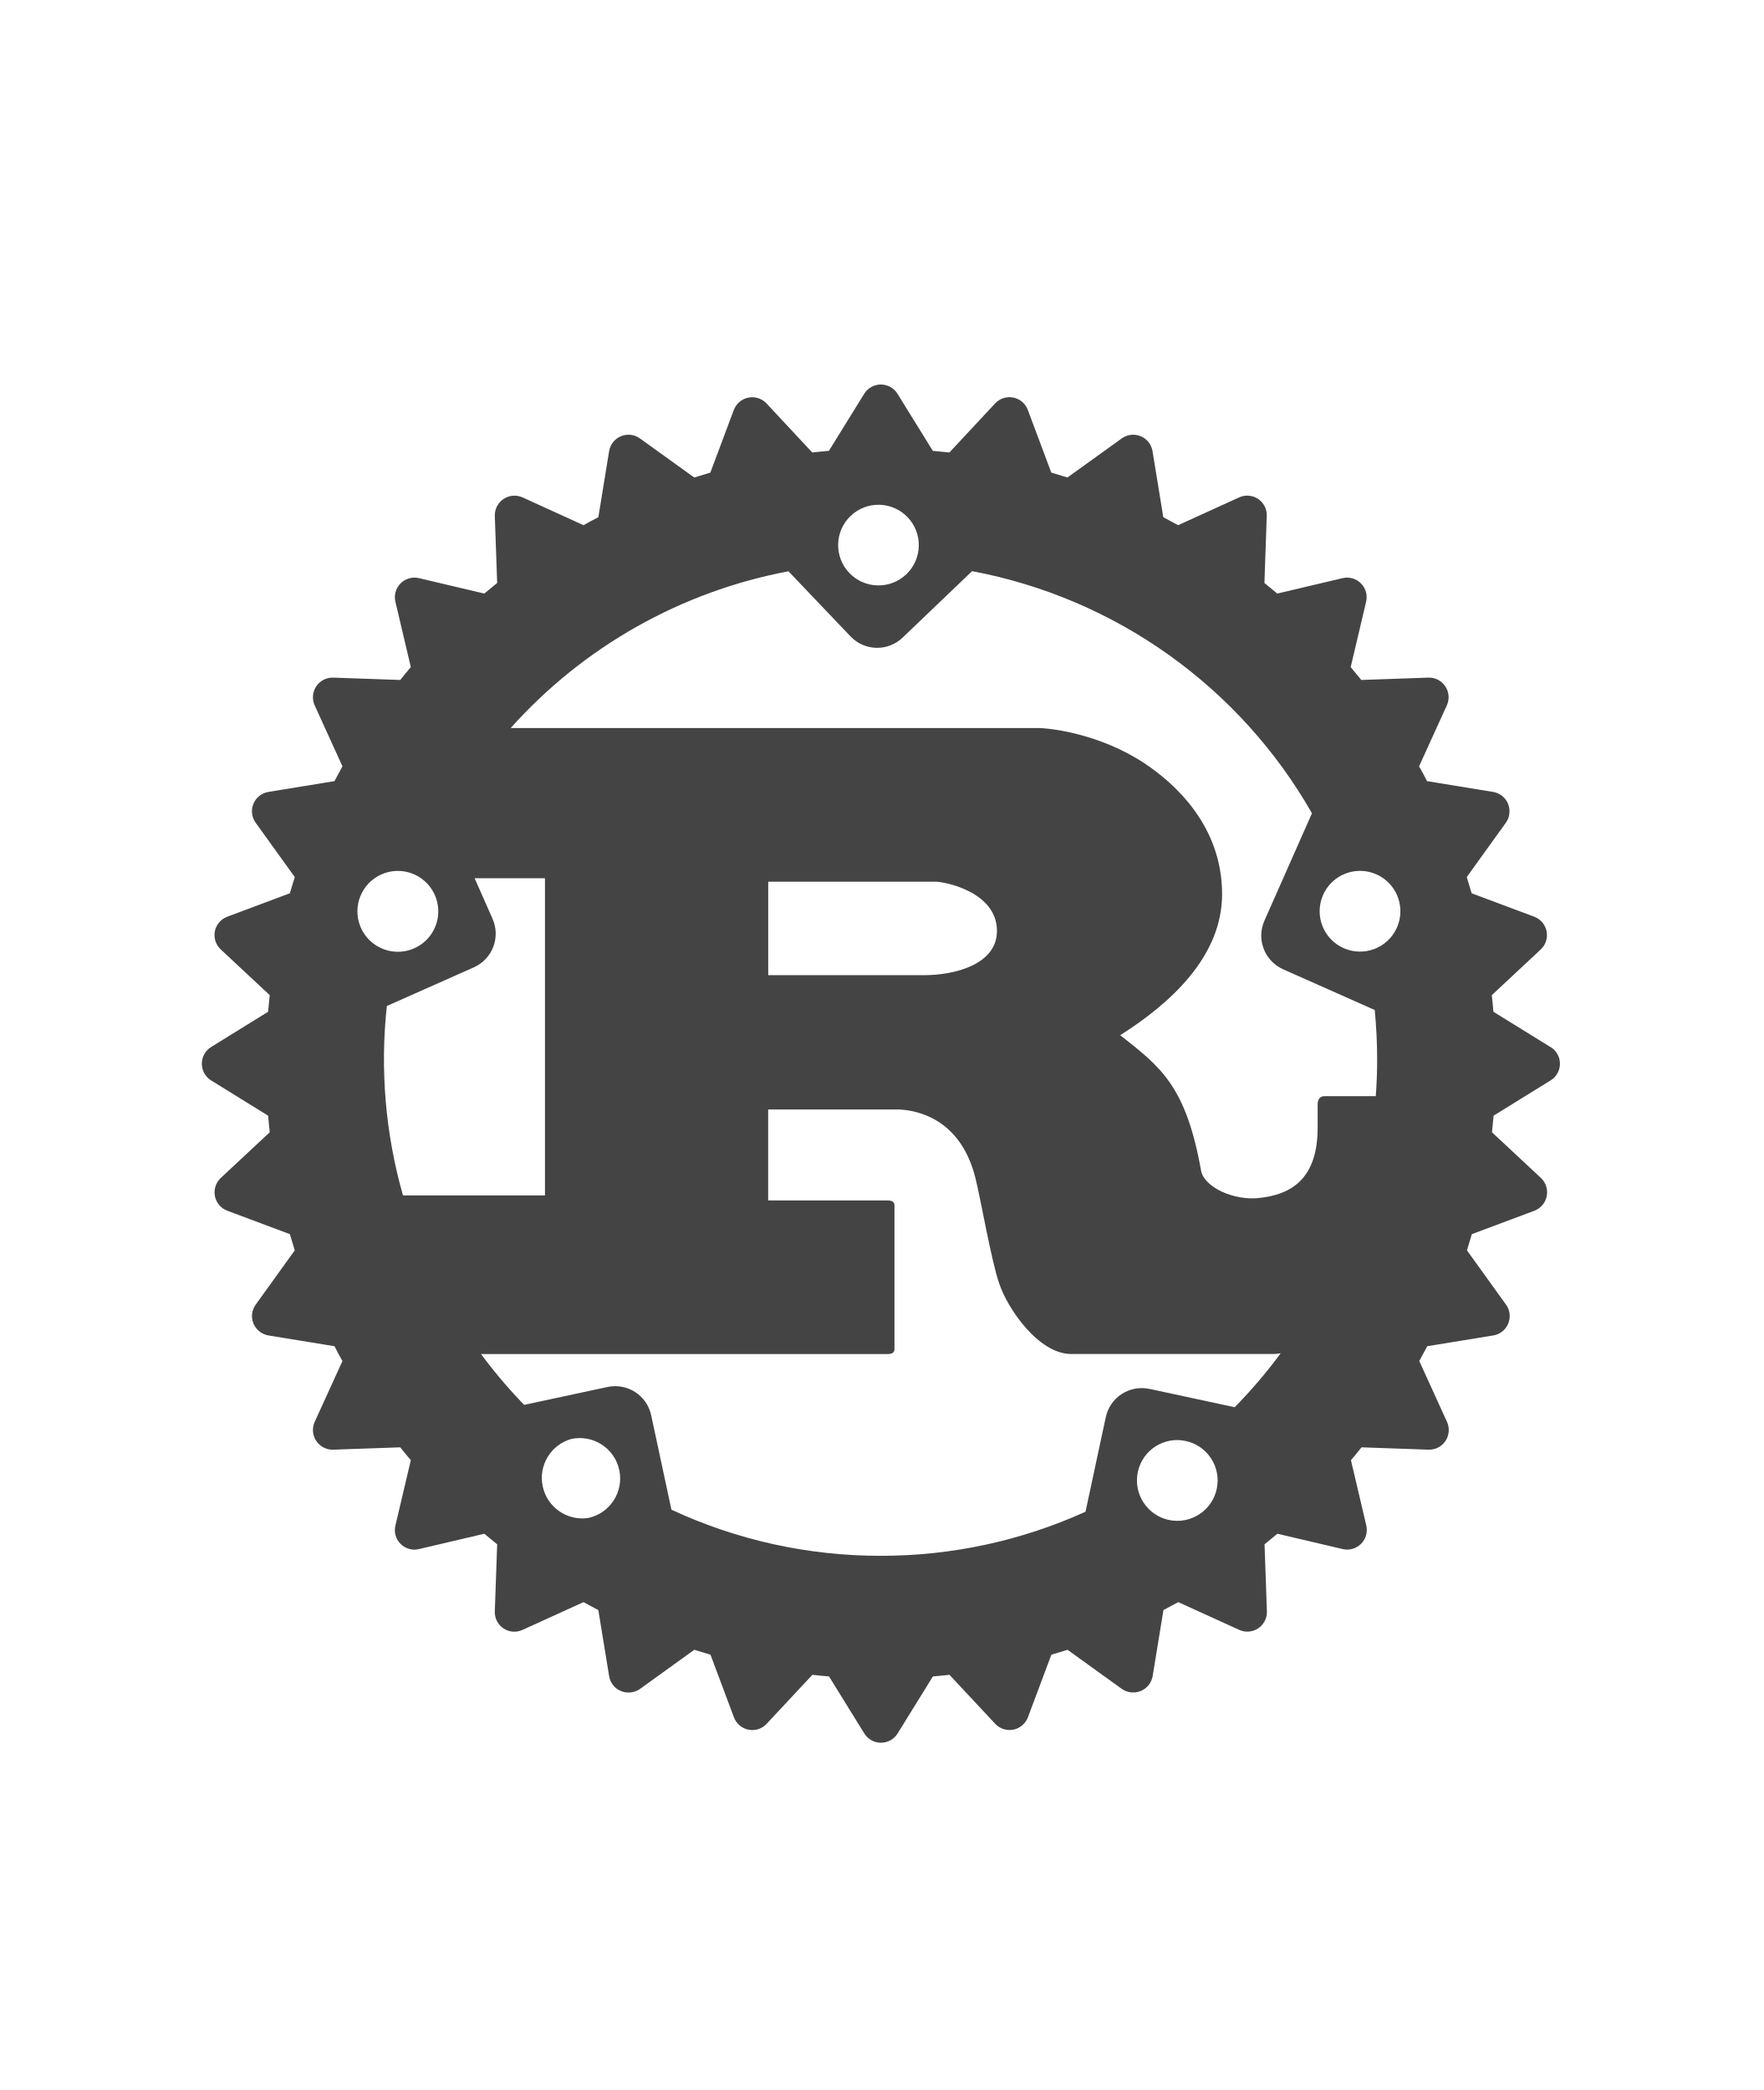
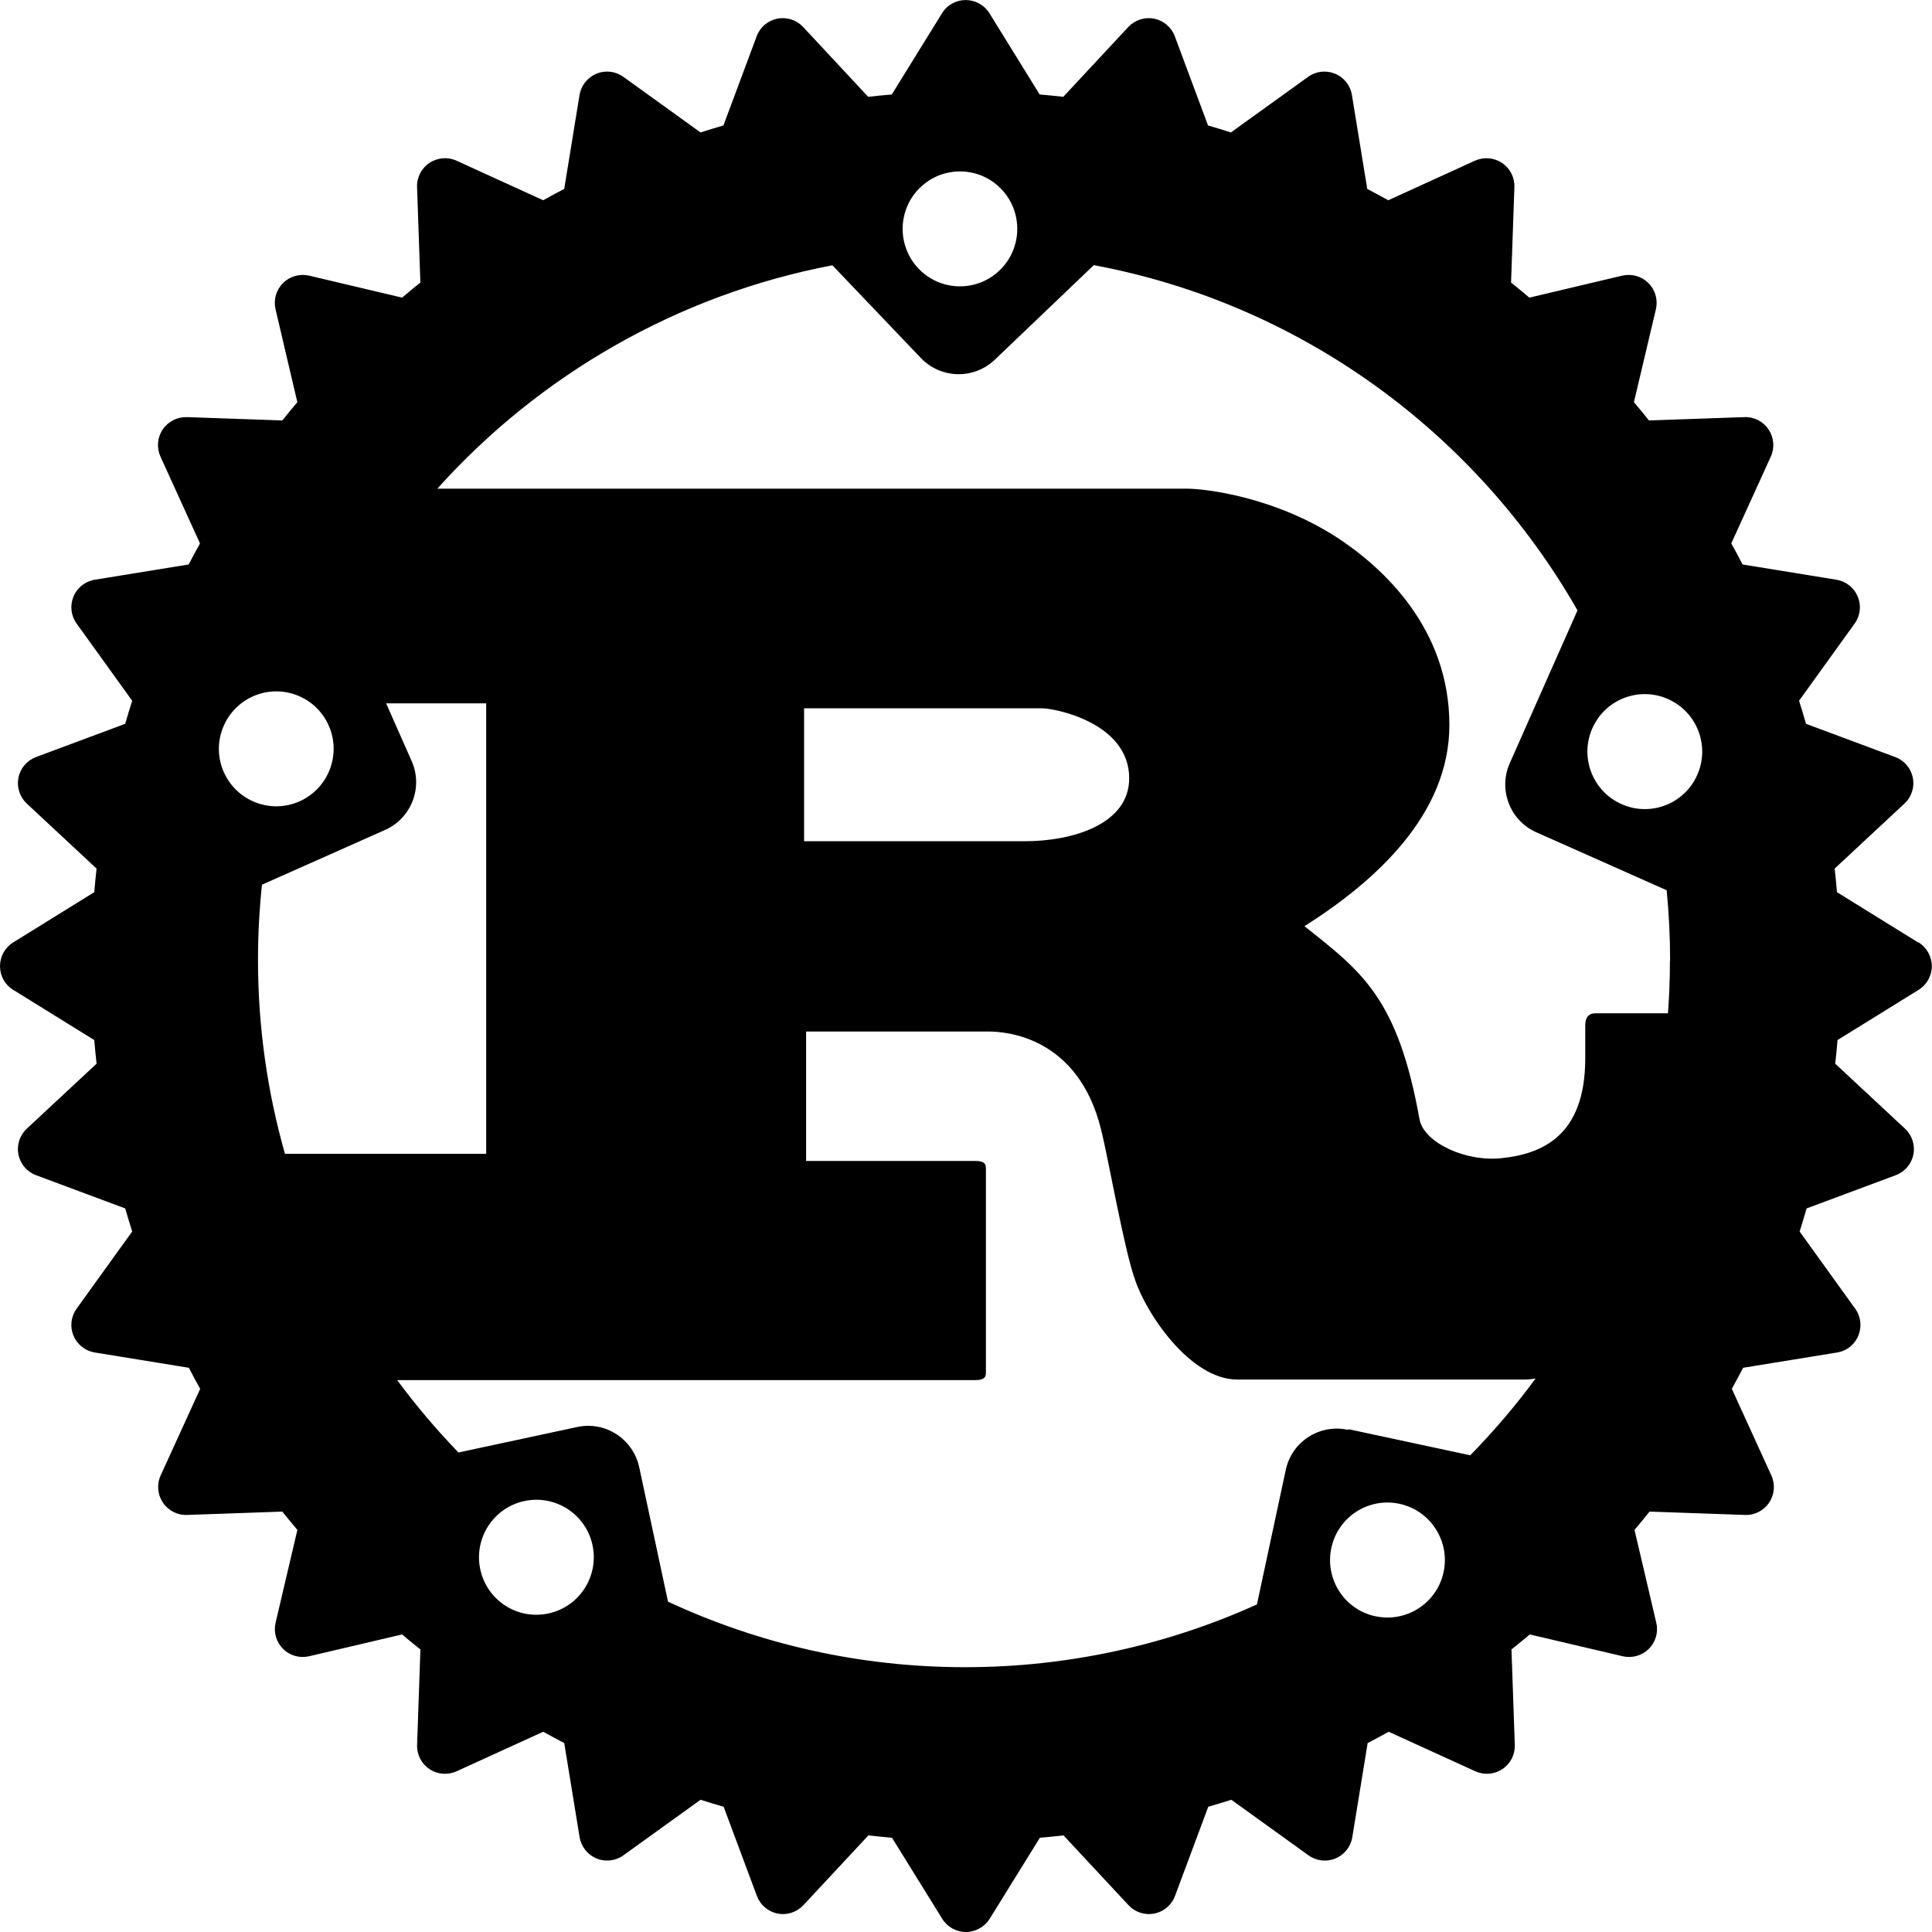
- <svg xmlns="http://www.w3.org/2000/svg" width="27" height="32" viewBox="0 0 27 32">
-   <path fill="#444" d="M23.738 16.031l-.873-.54a7.042 7.042 0 0 0-.025-.254l.75-.7a.301.301 0 0 0-.099-.501l-.959-.359a11.689 11.689 0 0 0-.075-.248l.598-.831c.061-.084.073-.194.034-.291s-.127-.165-.229-.182l-1.011-.165a6.168 6.168 0 0 0-.122-.227l.425-.933c.043-.095.035-.205-.024-.292s-.155-.137-.26-.133l-1.026.036a9.948 9.948 0 0 0-.162-.197l.236-1a.3.3 0 0 0-.361-.362l-.999.236a9.948 9.948 0 0 0-.197-.162l.036-1.026a.299.299 0 0 0-.424-.284l-.933.425a16.347 16.347 0 0 0-.227-.122l-.165-1.011a.3.3 0 0 0-.472-.195l-.831.598a10.077 10.077 0 0 0-.247-.075l-.359-.959a.3.3 0 0 0-.501-.1l-.7.751a10.398 10.398 0 0 0-.254-.025l-.54-.873a.3.3 0 0 0-.511 0l-.54.873c-.085.007-.17.016-.255.025l-.7-.751a.301.301 0 0 0-.501.1l-.359.959c-.083.024-.165.049-.247.075l-.831-.598a.3.3 0 0 0-.472.195l-.165 1.011c-.076.039-.152.08-.227.122l-.933-.425a.301.301 0 0 0-.425.284l.036 1.026a9.948 9.948 0 0 0-.197.162l-1-.236a.3.3 0 0 0-.361.362l.236 1c-.055.065-.109.13-.162.197l-1.026-.036a.301.301 0 0 0-.284.425l.425.933c-.041.075-.082.15-.122.227l-1.011.165a.3.3 0 0 0-.195.473l.598.831c-.026.082-.051.165-.075.248l-.959.359a.3.3 0 0 0-.099.501l.75.7c-.009.085-.018.169-.025.254l-.873.54a.301.301 0 0 0 0 .511l.873.54c.007.085.016.17.025.254l-.75.7a.301.301 0 0 0 .099.501l.959.359c.024.083.049.166.075.248l-.598.831c-.061.085-.074.194-.034.29s.127.165.229.182l1.011.165c.039.077.08.152.122.227l-.425.932a.301.301 0 0 0 .284.425l1.026-.036c.053.067.107.132.162.197l-.236 1a.299.299 0 0 0 .361.361l1-.235c.065.055.131.109.197.162l-.036 1.027a.299.299 0 0 0 .425.283l.933-.425c.075.042.151.082.227.122l.165 1.011c.017.103.085.19.182.229s.206.027.291-.033l.831-.599c.082.026.165.051.248.075l.359.959a.3.3 0 0 0 .501.099l.7-.75c.084.01.17.018.255.025l.54.873a.3.3 0 0 0 .51 0l.54-.873c.085-.007.17-.016.254-.025l.7.75a.301.301 0 0 0 .501-.099l.359-.959c.083-.024.166-.049.248-.075l.831.599a.303.303 0 0 0 .472-.196l.165-1.011.227-.122.933.425a.3.3 0 0 0 .424-.283l-.036-1.027c.066-.053.132-.107.197-.162l1 .235a.301.301 0 0 0 .361-.361l-.235-1c.055-.065.109-.13.162-.197l1.026.036a.301.301 0 0 0 .283-.425l-.425-.932.122-.227 1.011-.165c.103-.016.189-.085.229-.182s.027-.206-.034-.29l-.598-.831c.026-.082.051-.165.075-.248l.959-.359a.302.302 0 0 0 .099-.501l-.75-.7.025-.254.873-.54a.3.3 0 0 0 0-.511zm-5.843 7.241c-.333-.072-.545-.401-.474-.735s.4-.547.733-.474a.618.618 0 1 1-.259 1.209zm-.297-2.006a.562.562 0 0 0-.668.433l-.31 1.447a7.572 7.572 0 0 1-3.137.675 7.575 7.575 0 0 1-3.203-.706l-.31-1.446a.563.563 0 0 0-.668-.433l-1.277.274a7.662 7.662 0 0 1-.66-.778h6.213c.07 0 .117-.013.117-.077v-2.198c0-.064-.047-.077-.117-.077h-1.817v-1.393h1.965c.179 0 .959.051 1.208 1.048.078.306.25 1.304.367 1.623.117.358.592 1.073 1.099 1.073h3.096a.643.643 0 0 0 .112-.011c-.215.292-.45.568-.704.826l-1.306-.281zm-8.592 1.976a.62.62 0 0 1-.259-1.21.618.618 0 0 1 .259 1.21zm-2.357-9.557a.619.619 0 1 1-1.131.502.619.619 0 0 1 1.131-.502zm-.724 1.717l1.33-.591a.564.564 0 0 0 .286-.744l-.274-.62h1.077v4.856H6.17a7.593 7.593 0 0 1-.247-2.902zm5.837-.471V13.5h2.566c.133 0 .936.153.936.754 0 .499-.616.677-1.123.677h-2.379zm9.323 1.288c0 .19-.007.378-.021.564h-.78c-.078 0-.11.051-.11.128v.358c0 .843-.476 1.027-.892 1.073-.397.045-.837-.166-.891-.409-.234-1.316-.624-1.597-1.24-2.083.765-.485 1.56-1.201 1.56-2.16 0-1.035-.71-1.687-1.193-2.006-.679-.447-1.43-.537-1.632-.537H7.819a7.592 7.592 0 0 1 4.253-2.4l.951.998a.563.563 0 0 0 .796.018l1.064-1.018a7.607 7.607 0 0 1 5.204 3.707l-.728 1.645a.564.564 0 0 0 .287.744l1.402.623c.024.249.037.501.037.755zm-8.061-8.32a.617.617 0 1 1 .852.894.617.617 0 1 1-.852-.894zm7.228 5.816a.618.618 0 1 1 1.13.5.618.618 0 0 1-1.13-.5z" />
+ <svg xmlns="http://www.w3.org/2000/svg" clip-rule="evenodd" fill-rule="evenodd" stroke-linejoin="round" stroke-miterlimit="2" viewBox="130 49.98 300.02 300.03">
+   <path d="m427.861 196.33-12.586-7.798c-.106-1.227-.226-2.451-.358-3.669l10.837-10.092c1.101-1.026 1.594-2.546 1.296-4.014-.29-1.476-1.325-2.692-2.732-3.211l-13.848-5.16c-.347-1.199-.711-2.388-1.083-3.584l8.629-11.984c.88-1.218 1.061-2.804.488-4.186-.574-1.384-1.827-2.376-3.297-2.62l-14.593-2.374c-.568-1.106-1.158-2.196-1.755-3.268l6.136-13.475c.627-1.37.498-2.953-.339-4.214-.834-1.25-2.247-1.981-3.755-1.924l-14.823.516c-.765-.957-1.545-1.906-2.339-2.838l3.412-14.421c.344-1.465-.089-3.01-1.156-4.071-1.058-1.061-2.594-1.499-4.071-1.155l-14.421 3.411c-.934-.791-1.883-1.574-2.844-2.339l.519-14.822c.058-1.5-.673-2.924-1.923-3.756-1.253-.837-2.839-.963-4.215-.341l-13.446 6.135c-1.086-.596-2.176-1.187-3.268-1.757l-2.38-14.593c-.24-1.479-1.232-2.735-2.62-3.297-1.385-.576-2.982-.39-4.186.487l-11.984 8.63c-1.181-.376-2.368-.737-3.555-1.081l-5.16-13.847c-.525-1.411-1.74-2.446-3.211-2.738-1.474-.29-2.982.201-4.014 1.296l-10.091 10.837c-1.219-.135-2.446-.258-3.67-.359l-7.798-12.614c-.789-1.276-2.185-2.053-3.699-2.053-1.513 0-2.895.777-3.669 2.053l-7.798 12.614c-1.227.101-2.454.224-3.67.359l-10.092-10.837c-1.023-1.095-2.543-1.586-4.013-1.296-1.477.295-2.692 1.327-3.211 2.738l-5.161 13.847c-1.198.344-2.385.708-3.555 1.081l-11.984-8.63c-1.218-.88-2.806-1.066-4.185-.487-1.385.573-2.38 1.829-2.621 3.297l-2.379 14.593c-1.101.57-2.191 1.158-3.269 1.757l-13.446-6.135c-1.367-.625-2.953-.496-4.214.341-1.25.832-1.981 2.256-1.924 3.756l.516 14.822c-.957.765-1.906 1.548-2.844 2.339l-14.421-3.411c-1.465-.341-3.01.094-4.071 1.155-1.066 1.064-1.499 2.598-1.155 4.071l3.383 14.421c-.788.935-1.568 1.881-2.334 2.838l-14.822-.516c-1.493-.043-2.924.674-3.755 1.924-.838 1.244-.964 2.838-.342 4.214l6.136 13.475c-.597 1.081-1.187 2.17-1.758 3.268l-14.593 2.374c-1.482.241-2.732 1.233-3.297 2.62-.573 1.391-.387 2.982.488 4.186l8.629 11.984c-.375 1.184-.739 2.374-1.083 3.584l-13.848 5.16c-1.405.525-2.439 1.74-2.732 3.211-.292 1.474.198 2.982 1.296 4.014l10.837 10.092c-.135 1.218-.255 2.445-.358 3.669l-12.586 7.798c-1.276.789-2.053 2.182-2.053 3.699 0 1.516.777 2.895 2.053 3.669l12.586 7.798c.103 1.228.223 2.452.358 3.67l-10.837 10.092c-1.098 1.023-1.588 2.543-1.296 4.014.293 1.476 1.327 2.689 2.732 3.21l13.848 5.161c.344 1.198.708 2.388 1.083 3.584l-8.629 11.984c-.877 1.221-1.064 2.806-.488 4.185.577 1.391 1.83 2.383 3.326 2.621l14.593 2.373c.57 1.107 1.155 2.197 1.757 3.269l-6.135 13.446c-.625 1.367-.496 2.953.341 4.214.837 1.253 2.262 1.984 3.756 1.924l14.793-.519c.772.963 1.548 1.906 2.34 2.844l-3.383 14.421c-.344 1.462.089 2.981 1.155 4.042 1.058 1.069 2.598 1.497 4.071 1.153l14.421-3.383c.937.797 1.886 1.571 2.844 2.333l-.516 14.822c-.057 1.5.674 2.925 1.924 3.756 1.244.834 2.838.961 4.214.336l13.446-6.136c1.084.602 2.173 1.187 3.268 1.758l2.38 14.592c.241 1.486 1.233 2.741 2.62 3.326 1.385.576 2.982.39 4.186-.484l11.984-8.63c1.184.376 2.374.743 3.584 1.087l5.16 13.847c.525 1.405 1.74 2.446 3.211 2.732 1.474.298 2.982-.195 4.014-1.296l10.091-10.837c1.219.141 2.446.258 3.67.367l7.798 12.586c.786 1.27 2.182 2.053 3.67 2.053s2.895-.78 3.698-2.053l7.798-12.586c1.227-.109 2.452-.226 3.67-.367l10.092 10.837c1.023 1.101 2.543 1.594 4.013 1.296 1.477-.289 2.692-1.327 3.211-2.732l5.161-13.847c1.198-.344 2.388-.711 3.584-1.087l11.983 8.63c1.219.874 2.807 1.06 4.186.484 1.388-.57 2.38-1.829 2.62-3.326l2.38-14.592c1.101-.571 2.19-1.164 3.268-1.758l13.446 6.136c1.368.625 2.953.498 4.215-.336 1.25-.837 1.978-2.256 1.923-3.756l-.516-14.822c.958-.765 1.907-1.536 2.842-2.333l14.42 3.383c1.465.344 3.011-.084 4.071-1.153 1.067-1.064 1.5-2.592 1.156-4.042l-3.383-14.421c.791-.938 1.571-1.881 2.333-2.844l14.823.519c1.493.06 2.924-.671 3.755-1.924.837-1.25.966-2.841.339-4.214l-6.136-13.446c.599-1.087 1.187-2.176 1.755-3.269l14.593-2.373c1.485-.238 2.735-1.23 3.297-2.621.573-1.384.392-2.981-.488-4.185l-8.629-11.984c.372-1.184.736-2.374 1.083-3.584l13.848-5.161c1.407-.527 2.445-1.74 2.732-3.21.298-1.474-.195-2.982-1.296-4.014l-10.837-10.092c.132-1.218.252-2.445.358-3.67l12.586-7.798c1.276-.785 2.053-2.181 2.053-3.669s-.774-2.896-2.05-3.699zm-84.288 104.644c-4.816-1.038-7.855-5.791-6.823-10.608 1.029-4.816 5.762-7.884 10.579-6.852 4.816 1.029 7.884 5.791 6.852 10.608-1.032 4.816-5.763 7.884-10.579 6.852zm-4.272-28.956c-4.386-.941-8.715 1.852-9.633 6.25l-4.472 20.871c-13.79 6.25-29.243 9.748-45.298 9.748-16.513 0-32.11-3.641-46.158-10.178l-4.472-20.871c-.94-4.387-5.247-7.196-9.633-6.25l-18.434 3.956c-3.412-3.526-6.594-7.282-9.519-11.238h89.736c1.015 0 1.691-.184 1.691-1.107v-31.823c0-.923-.676-1.107-1.691-1.107h-26.233v-20.097h28.354c2.589 0 13.848.74 17.431 15.137 1.127 4.415 3.613 18.808 5.304 23.423 1.686 5.161 8.544 15.482 15.854 15.482h44.725c.507 0 1.049-.058 1.619-.161-3.096 4.215-6.507 8.2-10.148 11.927l-18.865-4.043zm-124.138 28.526c-4.817 1.038-9.547-2.03-10.579-6.852-1.03-4.817 2.029-9.576 6.852-10.608 4.816-1.029 9.547 2.038 10.579 6.852 1.029 4.817-2.033 9.576-6.852 10.608zm-34.117-137.9c1.995 4.501-.034 9.776-4.53 11.783-4.501 1.998-9.747-.035-11.754-4.53s.034-9.776 4.529-11.783c4.502-1.995 9.748.034 11.755 4.53zm-10.464 24.77 19.208-8.543c4.1-1.821 5.963-6.623 4.129-10.723l-3.957-8.945h15.539v69.954h-31.25c-2.72-9.576-4.185-19.667-4.185-30.103 0-3.985.215-7.913.627-11.783zm84.288-6.795v-20.642h36.983c1.913 0 13.504 2.211 13.504 10.866 0 7.196-8.888 9.776-16.199 9.776h-34.403zm134.46 18.578c0 2.741-.101 5.447-.302 8.142h-11.267c-1.126 0-1.579.74-1.579 1.844v5.16c0 12.156-6.852 14.822-12.873 15.482-5.734.645-12.07-2.397-12.844-5.906-3.383-19.008-9.002-23.05-17.89-30.103 11.038-6.995 22.506-17.345 22.506-31.25 0-14.936-10.235-24.34-17.202-28.956-9.805-6.45-20.642-7.741-23.566-7.741h-116.398c15.797-17.603 37.27-30.103 61.353-34.69l13.732 14.392c3.097 3.24 8.228 3.383 11.497.264l15.367-14.679c32.109 5.992 59.345 26.004 75.114 53.612l-10.522 23.739c-1.815 4.099.037 8.916 4.128 10.722l20.241 9.002c.35 3.584.533 7.225.533 10.895zm-116.398-120.125c3.555-3.411 9.202-3.268 12.585.29 3.383 3.555 3.269 9.203-.295 12.614-3.555 3.412-9.203 3.269-12.586-.292-3.383-3.555-3.268-9.203.296-12.615zm104.356 84.002c1.993-4.501 7.254-6.537 11.755-4.53 4.501 1.995 6.536 7.282 4.53 11.783-1.993 4.501-7.254 6.537-11.755 4.53-4.501-1.996-6.537-7.282-4.53-11.783z" fill-rule="nonzero" />
</svg>
